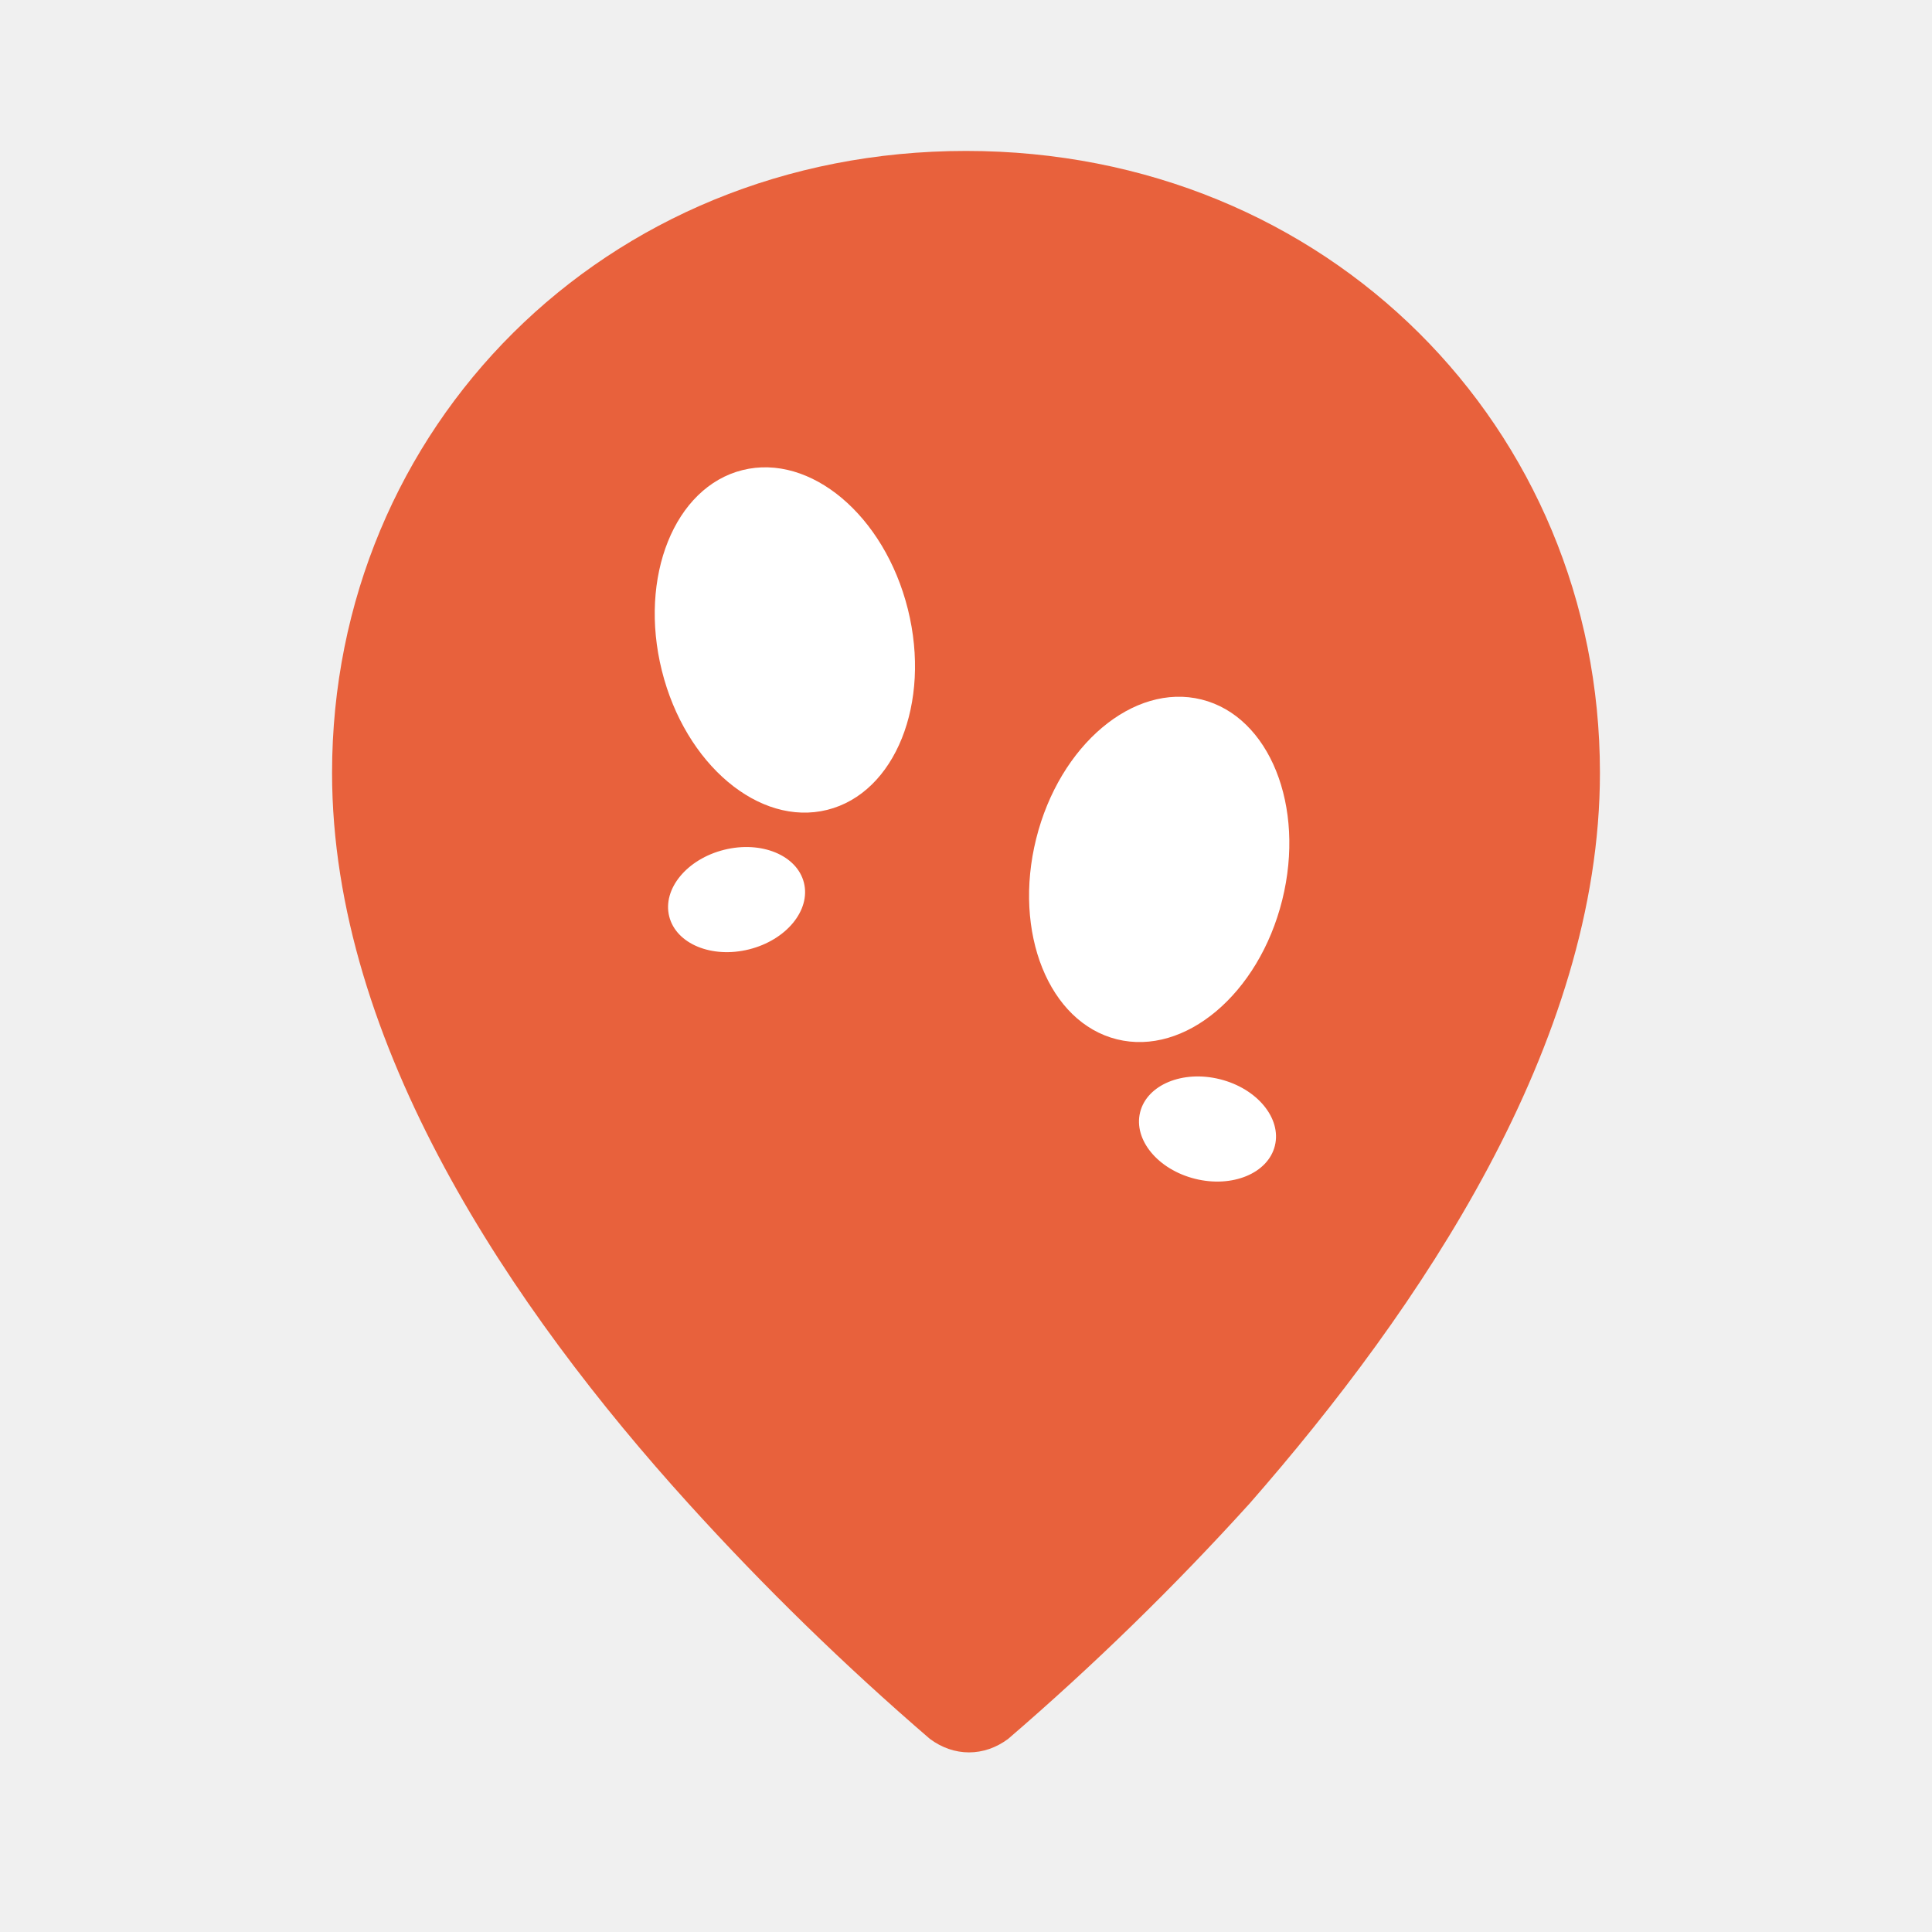
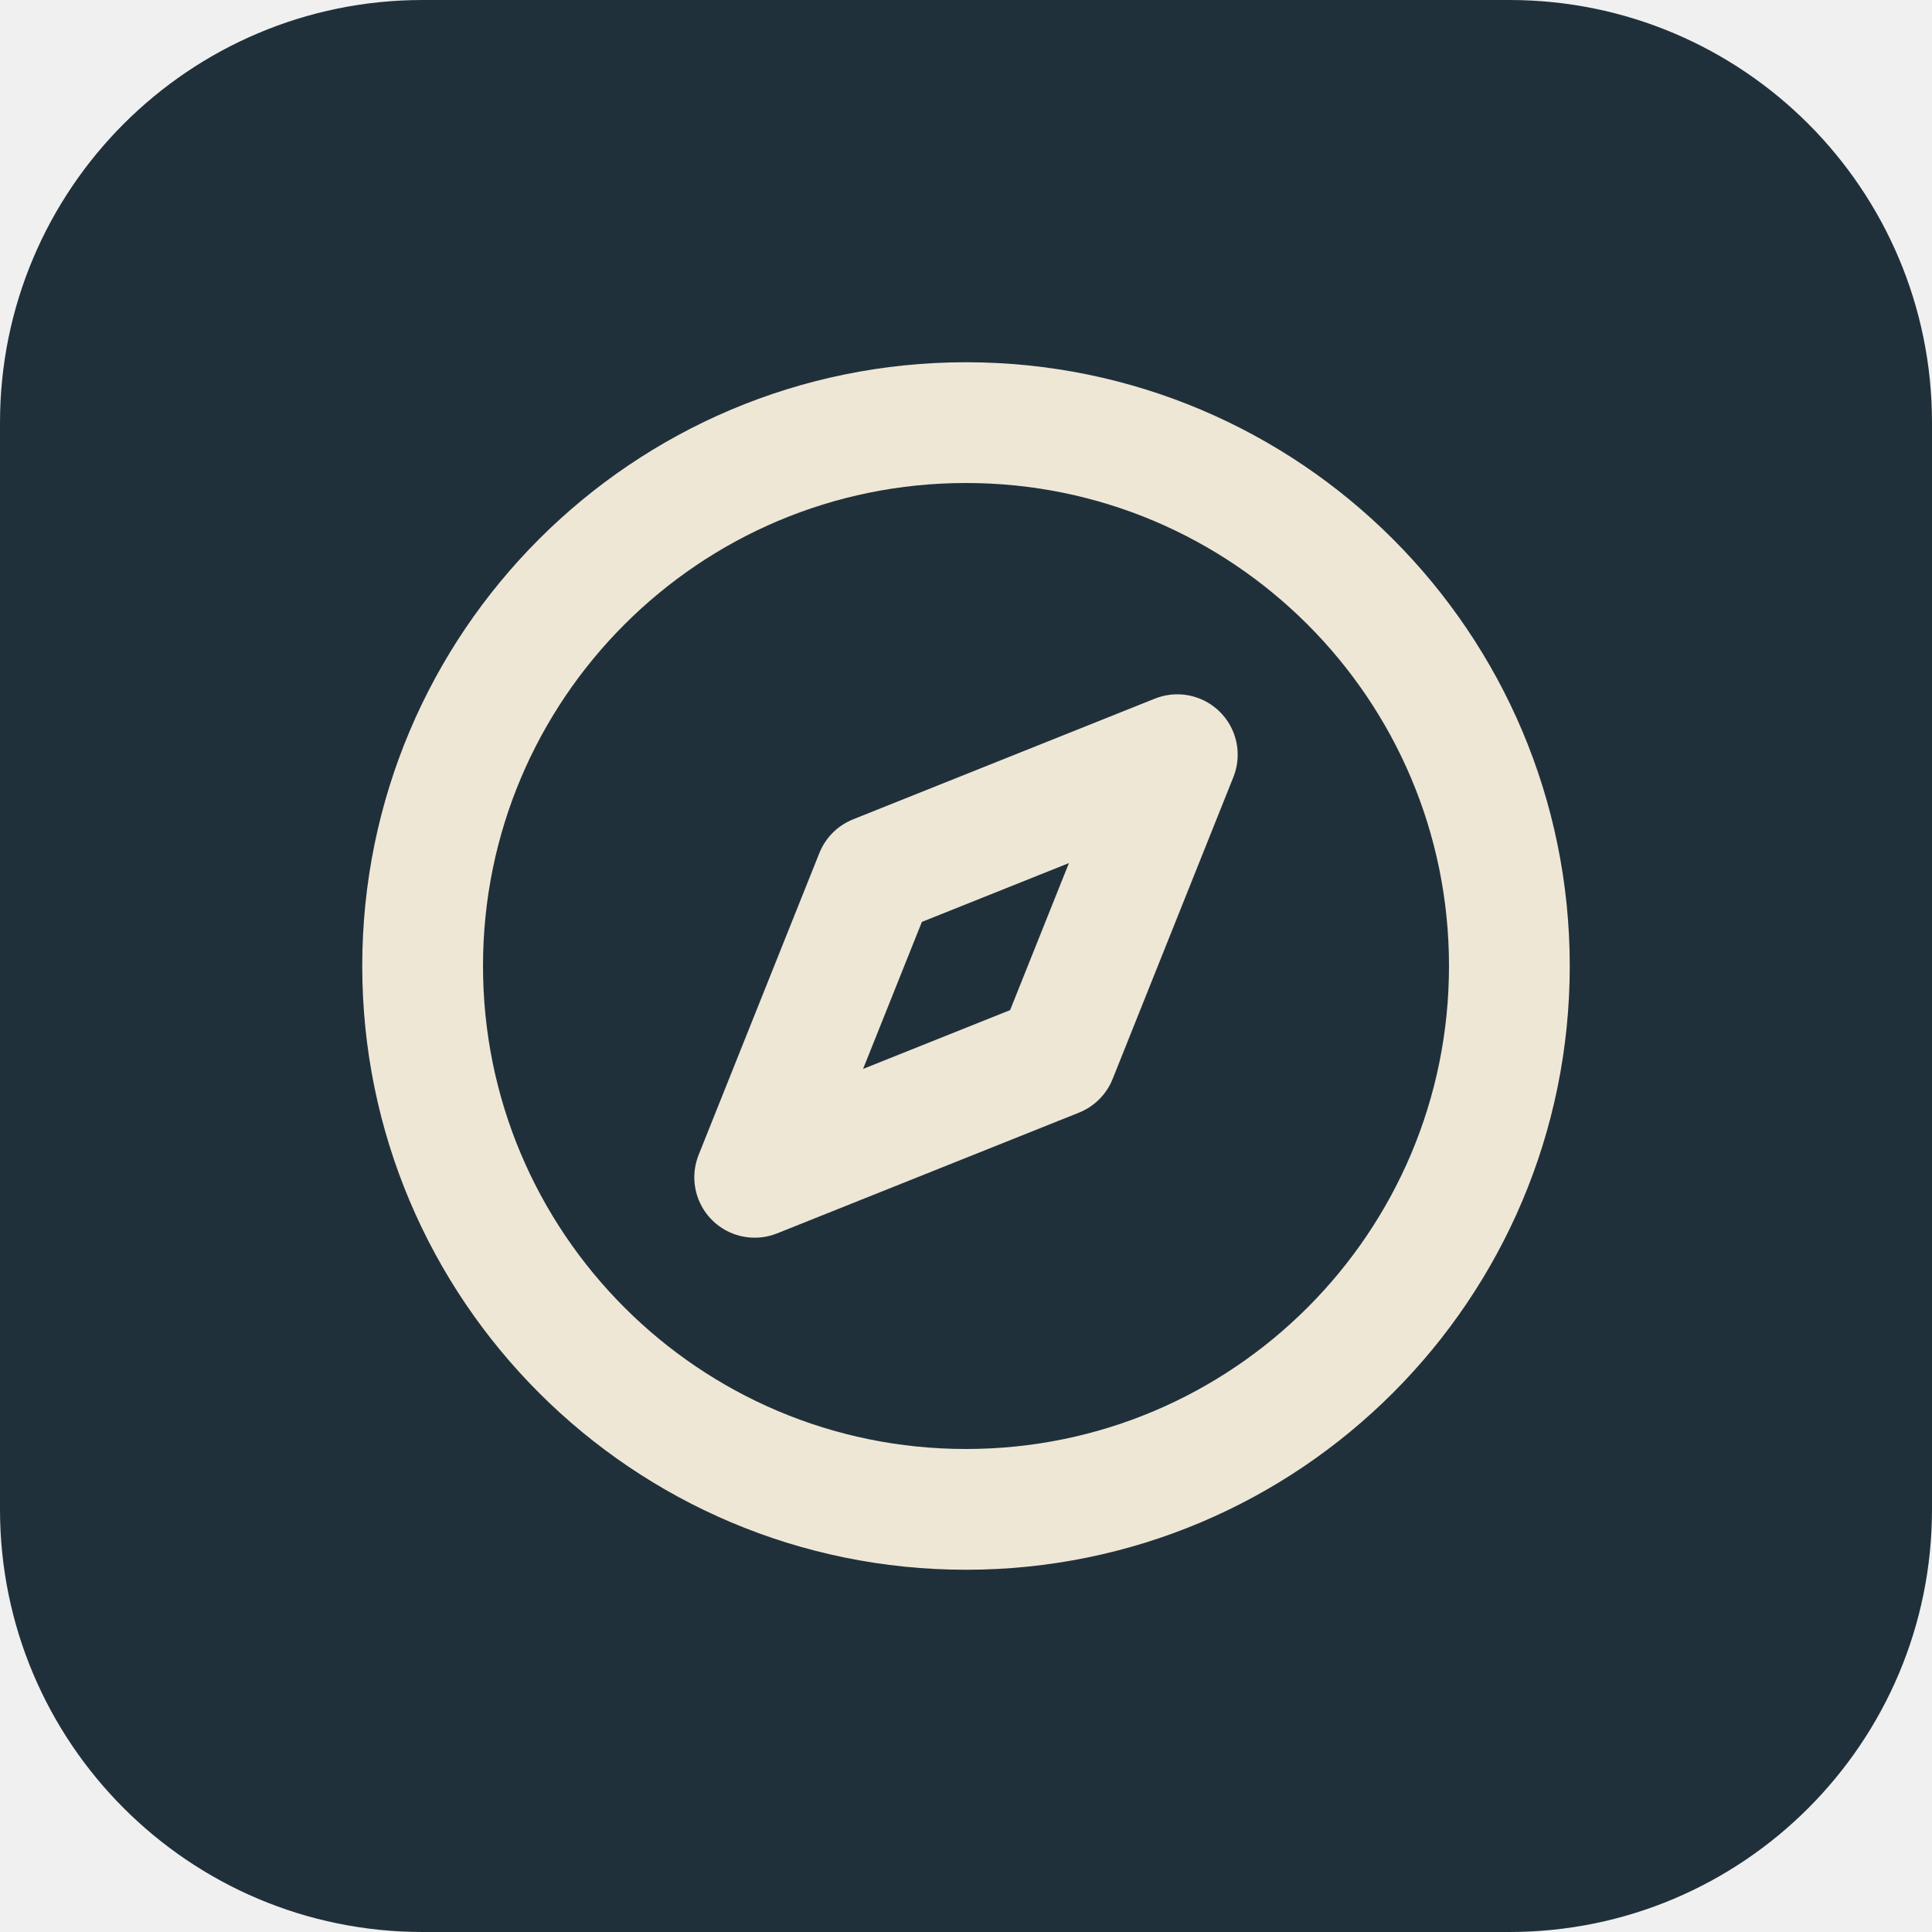
<svg xmlns="http://www.w3.org/2000/svg" viewBox="0 0 32 32">
-   <path d="M16 2.5c-6 0-10.5 4.6-10.5 10.3 0 4.5 3 8.9 5.9 12.1a45 45 0 0 0 4 3.9c.4.3.9.3 1.3 0a45 45 0 0 0 4-3.9c2.8-3.2 5.8-7.6 5.8-12.1C26.5 7.1 22 2.5 16 2.5Z" fill="#e8613c" />
-   <ellipse cx="13" cy="10.6" rx="2.1" ry="2.9" fill="#fff" transform="rotate(-14 13 10.6)" />
-   <ellipse cx="12.2" cy="14.9" rx="1.15" ry="0.85" fill="#fff" transform="rotate(-14 12.2 14.9)" />
-   <ellipse cx="19.2" cy="14.4" rx="2.1" ry="2.9" fill="#fff" transform="rotate(14 19.2 14.4)" />
-   <ellipse cx="20" cy="18.7" rx="1.15" ry="0.85" fill="#fff" transform="rotate(14 20 18.7)" />
+   <rect width="32" height="32" rx="7" fill="#20303B" />
+   <g fill="none" stroke="#efe7d6" stroke-width="2" stroke-linecap="round" stroke-linejoin="round" transform="translate(4 4)">
+     <circle cx="12" cy="12" r="9" />
+     <path d="m15.5 8.5-2 5-5 2 2-5Z" />
+   </g>
</svg>
